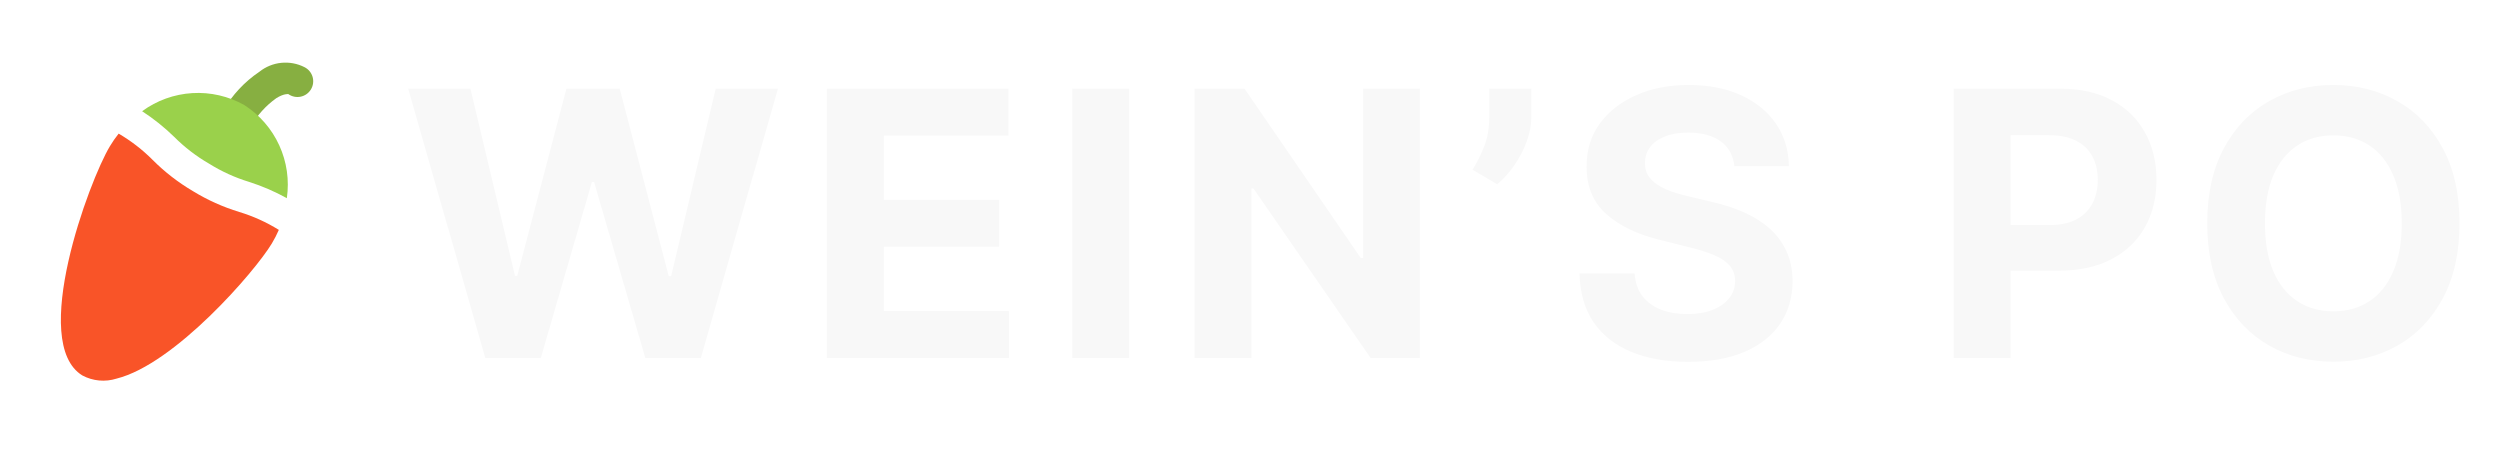
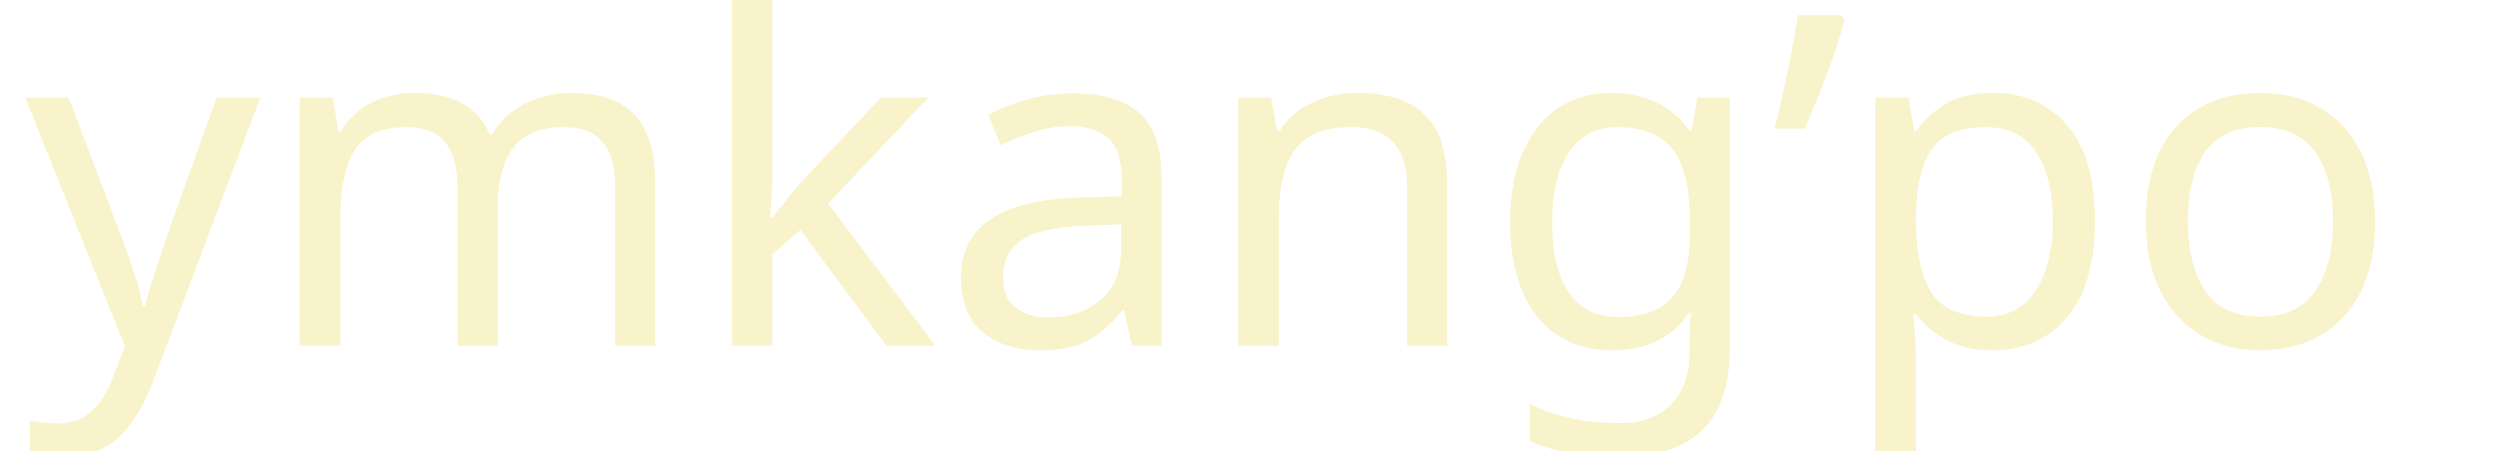
- <svg xmlns="http://www.w3.org/2000/svg" width="405" height="73" viewBox="0 0 405 73" fill="none">
-   <path d="M38.999 21.661C38.674 21.744 38.336 21.762 38.003 21.714C37.671 21.666 37.351 21.553 37.063 21.381C36.773 21.209 36.521 20.981 36.32 20.71C36.119 20.44 35.974 20.133 35.892 19.806C35.811 19.479 35.795 19.139 35.845 18.806C35.896 18.473 36.011 18.153 36.186 17.865C37.634 15.371 39.628 13.237 42.02 11.625C43.038 10.813 44.269 10.31 45.565 10.179C46.861 10.047 48.168 10.291 49.329 10.881C49.644 11.039 49.922 11.259 50.147 11.529C50.373 11.799 50.539 12.113 50.638 12.451C50.736 12.789 50.763 13.143 50.718 13.492C50.673 13.84 50.556 14.176 50.375 14.477C50.194 14.779 49.952 15.04 49.665 15.243C49.379 15.447 49.053 15.589 48.709 15.661C48.364 15.733 48.009 15.733 47.665 15.661C47.321 15.589 46.995 15.446 46.709 15.242C46.709 15.242 45.972 15.137 44.746 15.915C43.057 17.123 41.651 18.685 40.628 20.492C40.449 20.787 40.213 21.042 39.933 21.243C39.653 21.444 39.336 21.586 38.999 21.661Z" fill="#87AF41" />
-   <path d="M28.212 22.167C29.9 23.858 31.803 25.32 33.872 26.515C35.898 27.782 38.082 28.775 40.368 29.472C42.483 30.147 44.526 31.029 46.468 32.106C46.89 29.195 46.465 26.224 45.243 23.549C44.021 20.874 42.054 18.607 39.578 17.02C37.014 15.578 34.09 14.906 31.154 15.083C28.218 15.259 25.395 16.278 23.023 18.017C24.885 19.226 26.623 20.616 28.212 22.167Z" fill="#9AD14B" />
-   <path d="M38.768 34.341C36.127 33.537 33.599 32.4 31.245 30.957C28.866 29.556 26.675 27.858 24.726 25.903C23.082 24.252 21.232 22.822 19.221 21.647C18.705 22.294 18.233 22.973 17.809 23.682C14.438 29.256 4.711 55.532 13.34 60.823C14.184 61.274 15.109 61.551 16.061 61.639C17.013 61.727 17.973 61.623 18.885 61.334C28.293 58.989 41.286 44.021 44.037 39.444C44.464 38.736 44.843 38 45.171 37.241C43.173 35.999 41.02 35.024 38.768 34.341Z" fill="#F95428" />
-   <path d="M78.615 58L66.129 14.364H76.207L83.43 44.683H83.793L91.761 14.364H100.391L108.338 44.747H108.722L115.945 14.364H126.023L113.537 58H104.545L96.236 29.47H95.895L87.606 58H78.615ZM133.961 58V14.364H163.364V21.97H143.186V32.368H161.851V39.974H143.186V50.394H163.449V58H133.961ZM182.925 14.364V58H173.699V14.364H182.925ZM230.014 14.364V58H222.045L203.061 30.535H202.741V58H193.515V14.364H201.612L220.447 41.807H220.831V14.364H230.014ZM248.072 14.364V18.966C248.072 20.273 247.817 21.608 247.305 22.972C246.808 24.321 246.141 25.599 245.303 26.807C244.464 28 243.548 29.016 242.554 29.854L238.548 27.489C239.259 26.366 239.884 25.124 240.423 23.76C240.977 22.396 241.254 20.812 241.254 19.009V14.364H248.072ZM280.961 26.913C280.79 25.195 280.059 23.859 278.766 22.908C277.473 21.956 275.719 21.48 273.503 21.48C271.998 21.48 270.726 21.693 269.689 22.119C268.652 22.531 267.857 23.107 267.303 23.845C266.763 24.584 266.493 25.422 266.493 26.359C266.465 27.141 266.628 27.822 266.983 28.405C267.353 28.987 267.857 29.491 268.496 29.918C269.135 30.329 269.874 30.692 270.712 31.004C271.55 31.303 272.445 31.558 273.397 31.771L277.317 32.709C279.221 33.135 280.968 33.703 282.559 34.413C284.15 35.124 285.527 35.997 286.692 37.034C287.857 38.071 288.759 39.293 289.398 40.699C290.051 42.105 290.385 43.717 290.4 45.535C290.385 48.206 289.703 50.521 288.354 52.481C287.019 54.428 285.087 55.94 282.559 57.02C280.044 58.085 277.012 58.618 273.461 58.618C269.938 58.618 266.87 58.078 264.256 56.999C261.657 55.919 259.625 54.321 258.162 52.205C256.713 50.074 255.953 47.439 255.882 44.3H264.81C264.909 45.763 265.328 46.984 266.067 47.965C266.82 48.93 267.821 49.662 269.071 50.159C270.336 50.642 271.763 50.883 273.354 50.883C274.917 50.883 276.273 50.656 277.424 50.202C278.588 49.747 279.49 49.115 280.13 48.305C280.769 47.496 281.088 46.565 281.088 45.514C281.088 44.534 280.797 43.71 280.215 43.043C279.647 42.375 278.809 41.807 277.701 41.338C276.607 40.869 275.265 40.443 273.674 40.06L268.922 38.867C265.243 37.972 262.338 36.572 260.208 34.669C258.077 32.766 257.019 30.202 257.033 26.977C257.019 24.335 257.722 22.027 259.142 20.053C260.577 18.078 262.544 16.537 265.044 15.429C267.544 14.321 270.385 13.767 273.567 13.767C276.806 13.767 279.632 14.321 282.047 15.429C284.476 16.537 286.365 18.078 287.715 20.053C289.064 22.027 289.76 24.314 289.803 26.913H280.961ZM316.492 58V14.364H333.708C337.017 14.364 339.837 14.996 342.167 16.26C344.496 17.51 346.272 19.25 347.493 21.48C348.729 23.696 349.347 26.253 349.347 29.151C349.347 32.048 348.722 34.605 347.472 36.821C346.222 39.037 344.411 40.763 342.039 41.999C339.681 43.234 336.826 43.852 333.473 43.852H322.5V36.459H331.982C333.757 36.459 335.221 36.153 336.371 35.543C337.536 34.918 338.402 34.058 338.971 32.965C339.553 31.857 339.844 30.585 339.844 29.151C339.844 27.702 339.553 26.438 338.971 25.358C338.402 24.264 337.536 23.419 336.371 22.822C335.206 22.212 333.729 21.906 331.939 21.906H325.718V58H316.492ZM398.439 36.182C398.439 40.94 397.537 44.989 395.733 48.327C393.943 51.665 391.5 54.215 388.403 55.976C385.321 57.723 381.855 58.597 378.006 58.597C374.128 58.597 370.648 57.716 367.565 55.955C364.483 54.193 362.047 51.644 360.257 48.305C358.467 44.967 357.572 40.926 357.572 36.182C357.572 31.423 358.467 27.375 360.257 24.037C362.047 20.699 364.483 18.156 367.565 16.409C370.648 14.648 374.128 13.767 378.006 13.767C381.855 13.767 385.321 14.648 388.403 16.409C391.5 18.156 393.943 20.699 395.733 24.037C397.537 27.375 398.439 31.423 398.439 36.182ZM389.085 36.182C389.085 33.099 388.624 30.5 387.7 28.384C386.791 26.267 385.506 24.662 383.844 23.568C382.182 22.474 380.236 21.928 378.006 21.928C375.776 21.928 373.83 22.474 372.168 23.568C370.506 24.662 369.213 26.267 368.29 28.384C367.381 30.5 366.926 33.099 366.926 36.182C366.926 39.264 367.381 41.864 368.29 43.98C369.213 46.097 370.506 47.702 372.168 48.795C373.83 49.889 375.776 50.436 378.006 50.436C380.236 50.436 382.182 49.889 383.844 48.795C385.506 47.702 386.791 46.097 387.7 43.98C388.624 41.864 389.085 39.264 389.085 36.182Z" fill="#F8F8F8" />
+ <svg xmlns="http://www.w3.org/2000/svg" version="1.1" id="Layer_1" x="0px" y="0px" viewBox="0 0 405 73" style="enable-background:new 0 0 405 73;" xml:space="preserve">
+   <style type="text/css">
+ 	.st0{enable-background:new    ;}
+ 	.st1{fill:#F9F3CC;}
+ 	.st2{font-family:'ArialMT';}
+ 	.st3{font-size:75px;}
+ </style>
+   <text transform="matrix(0.9986 0 0 1 3.9995 56)" class="st0">
+     <tspan x="0" y="0" class="st1 st2 st3">ymkang’po</tspan>
+     <tspan x="348.2" y="0" class="st2 st3">   </tspan>
+   </text>
</svg>
